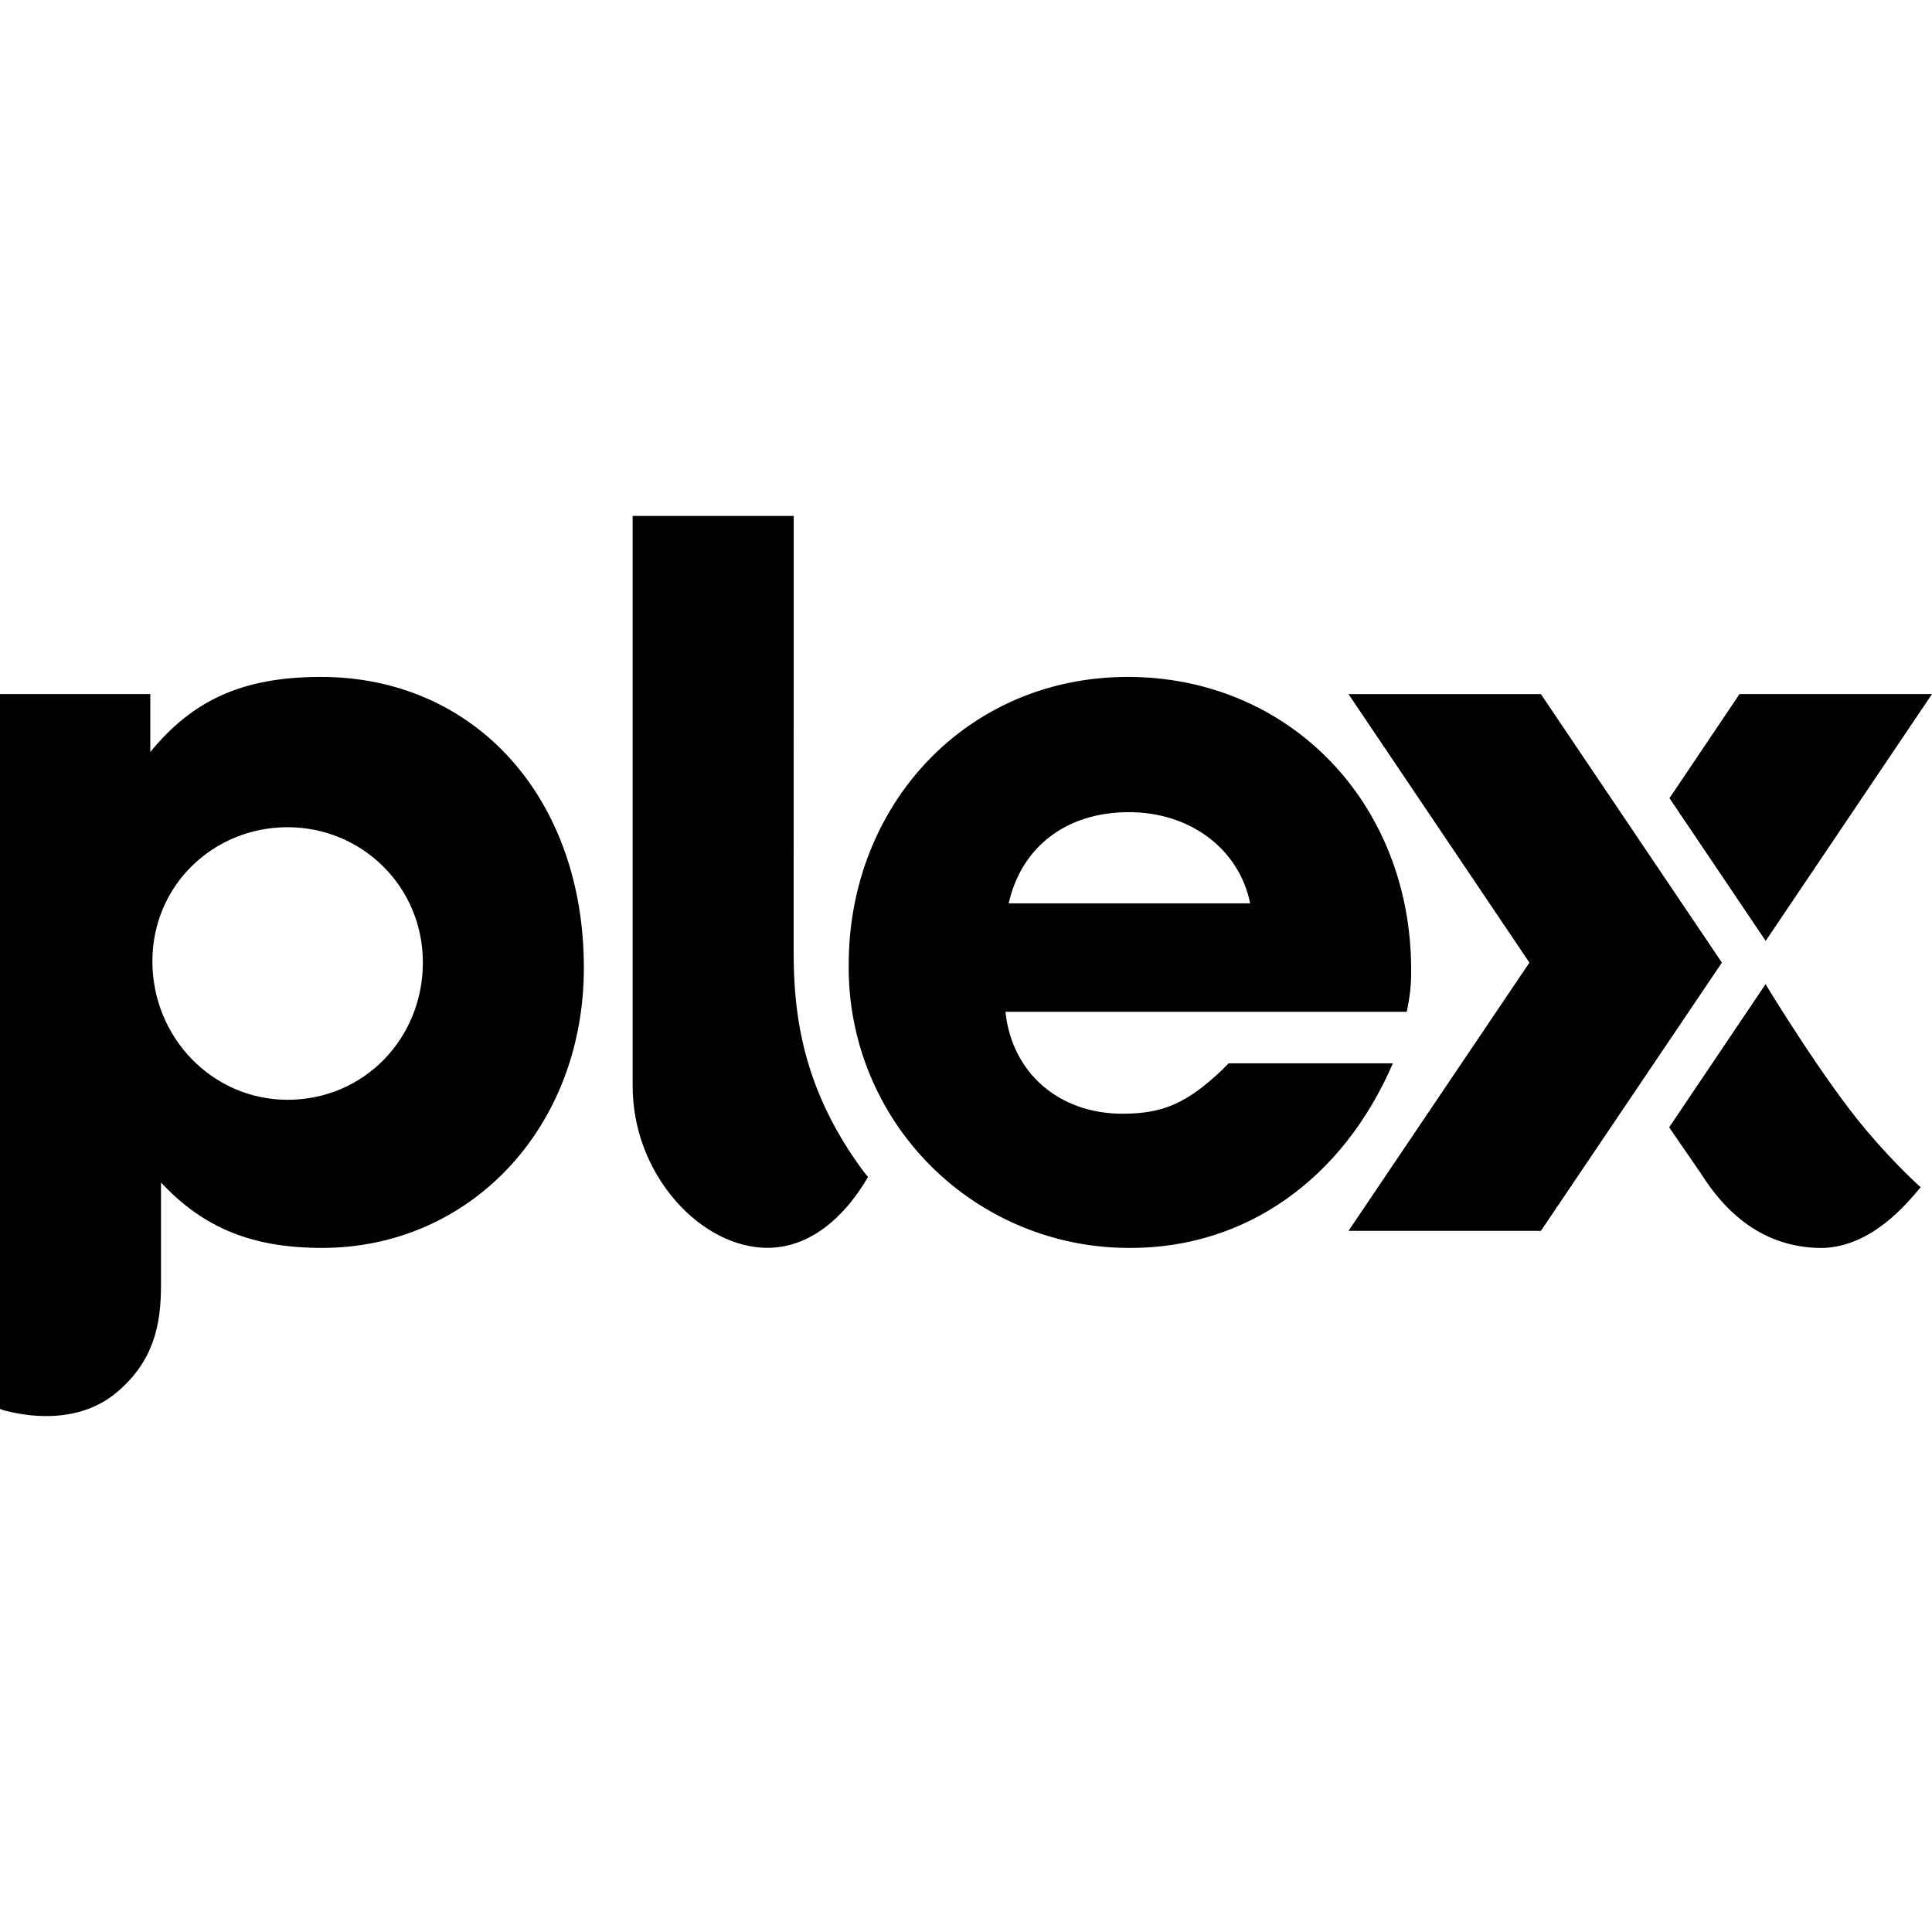
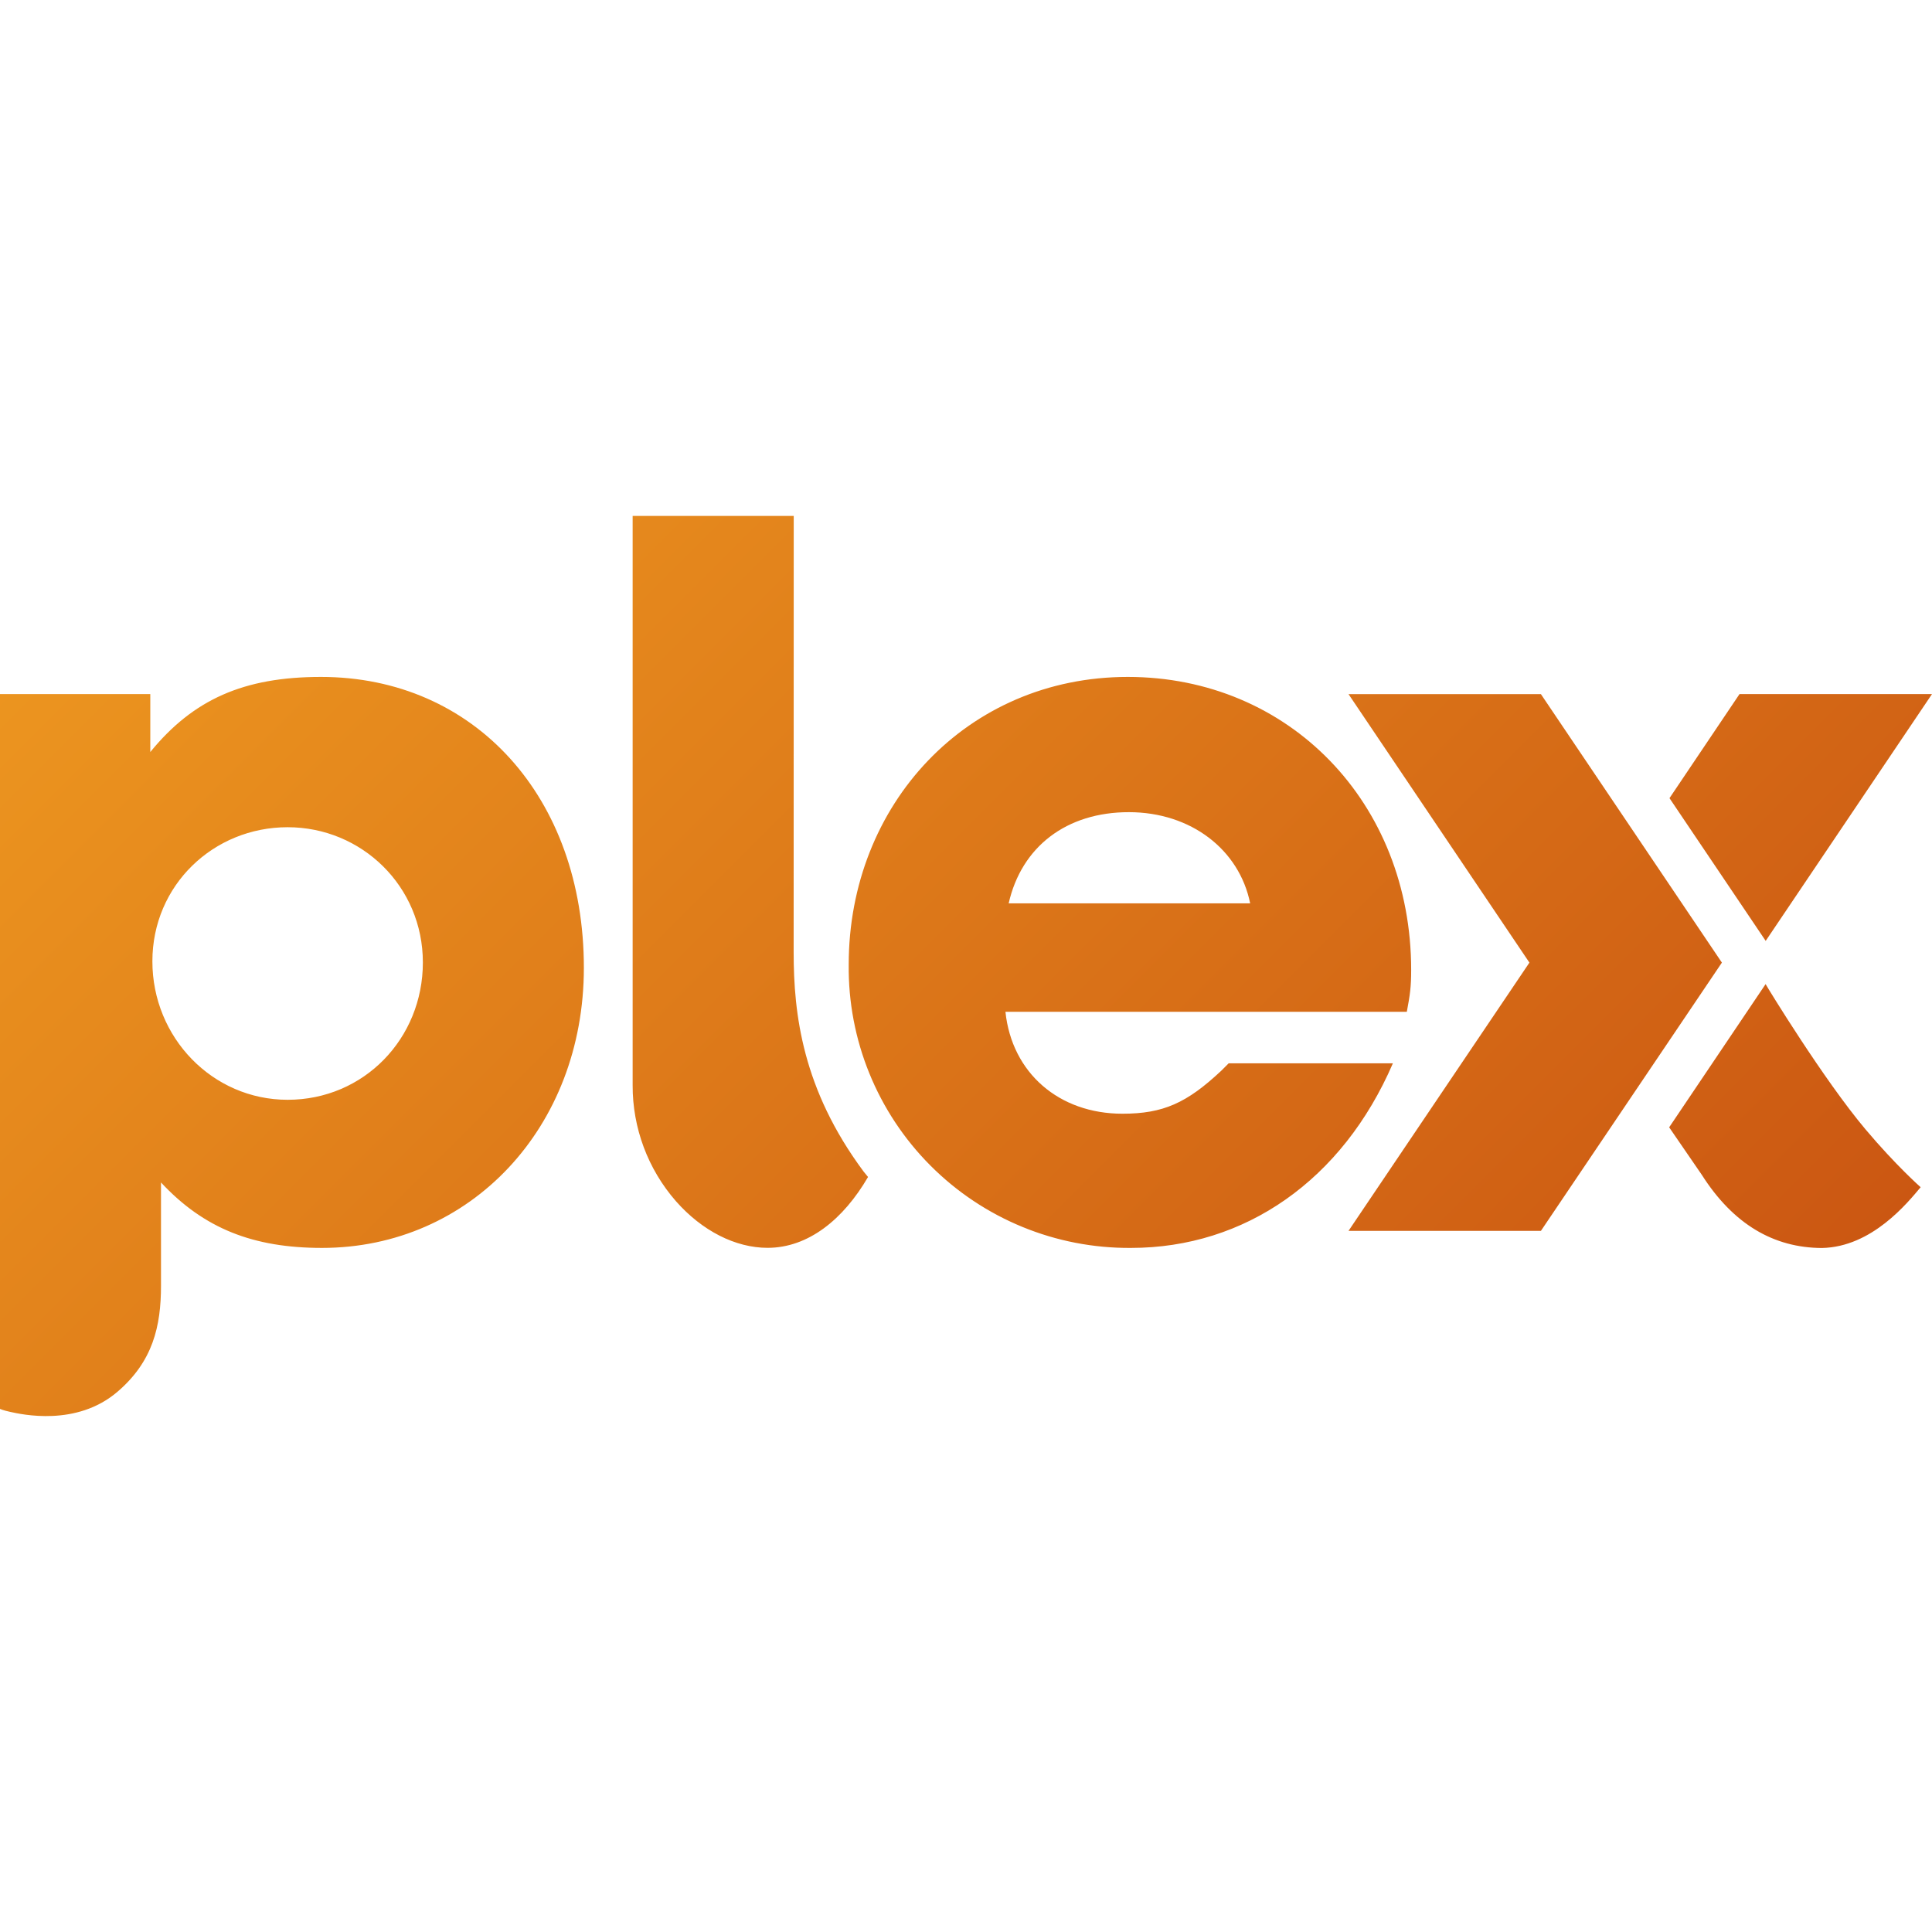
<svg xmlns="http://www.w3.org/2000/svg" role="img" viewBox="0 0 24 24">
-   <path d="M3.987 8.409c-.96 0-1.587.28-2.12.933v-.72H0v8.88s.038.018.127.037c.138.03.821.187 1.331-.249.441-.377.542-.814.542-1.318v-1.283c.533.573 1.147.813 2 .813 1.84 0 3.253-1.493 3.253-3.48 0-2.12-1.36-3.613-3.266-3.613Zm16.748 5.595.406.591c.391.614.894.906 1.492.908.621-.012 1.064-.562 1.226-.755 0 0-.307-.27-.686-.72-.517-.614-1.214-1.755-1.24-1.803l-1.198 1.779Zm-3.205-1.955c0-2.08-1.52-3.64-3.52-3.64s-3.467 1.587-3.467 3.573a3.48 3.48 0 0 0 3.507 3.52c1.413 0 2.626-.84 3.253-2.293h-2.04l-.093.093c-.427.4-.72.533-1.227.533-.787 0-1.373-.506-1.453-1.266h4.986c.04-.214.054-.307.054-.52Zm-7.671-.219c0 .769.11 1.701.868 2.722l.056.069c-.306.526-.742.88-1.248.88-.399 0-.814-.211-1.138-.579a2.177 2.177 0 0 1-.538-1.441V6.409H9.86l-.001 5.421Zm9.283 3.46h-2.39l2.247-3.332-2.247-3.335h2.39l2.248 3.335-2.248 3.332Zm1.593-1.286Zm-17.162-.342c-.933 0-1.68-.773-1.68-1.72s.76-1.666 1.68-1.666c.92 0 1.68.733 1.68 1.68 0 .946-.733 1.706-1.68 1.706Zm18.361-1.974L24 8.622h-2.391l-.87 1.293 1.195 1.773Zm-9.404-.466c.16-.706.72-1.133 1.493-1.133.773 0 1.373.467 1.507 1.133h-3Z" />
+   <linearGradient id="pl" x1="0" y1="0" x2="24" y2="24" gradientUnits="userSpaceOnUse">
+     <stop offset="0" stop-color="#f5a623" />
+     <stop offset="1" stop-color="#c1440e" />
+   </linearGradient>
+   <path fill="url(#pl)" d="M3.987 8.409c-.96 0-1.587.28-2.12.933v-.72H0v8.88s.038.018.127.037c.138.03.821.187 1.331-.249.441-.377.542-.814.542-1.318v-1.283c.533.573 1.147.813 2 .813 1.84 0 3.253-1.493 3.253-3.48 0-2.12-1.36-3.613-3.266-3.613Zm16.748 5.595.406.591c.391.614.894.906 1.492.908.621-.012 1.064-.562 1.226-.755 0 0-.307-.27-.686-.72-.517-.614-1.214-1.755-1.24-1.803l-1.198 1.779Zm-3.205-1.955c0-2.08-1.52-3.64-3.52-3.64s-3.467 1.587-3.467 3.573a3.48 3.48 0 0 0 3.507 3.52c1.413 0 2.626-.84 3.253-2.293h-2.04l-.093.093c-.427.4-.72.533-1.227.533-.787 0-1.373-.506-1.453-1.266h4.986c.04-.214.054-.307.054-.52Zm-7.671-.219c0 .769.11 1.701.868 2.722l.056.069c-.306.526-.742.88-1.248.88-.399 0-.814-.211-1.138-.579a2.177 2.177 0 0 1-.538-1.441V6.409H9.86l-.001 5.421Zm9.283 3.46h-2.39l2.247-3.332-2.247-3.335h2.39l2.248 3.335-2.248 3.332Zm1.593-1.286Zm-17.162-.342c-.933 0-1.68-.773-1.68-1.72s.76-1.666 1.68-1.666c.92 0 1.68.733 1.68 1.68 0 .946-.733 1.706-1.68 1.706Zm18.361-1.974L24 8.622h-2.391l-.87 1.293 1.195 1.773Zm-9.404-.466c.16-.706.72-1.133 1.493-1.133.773 0 1.373.467 1.507 1.133h-3Z" />
</svg>
